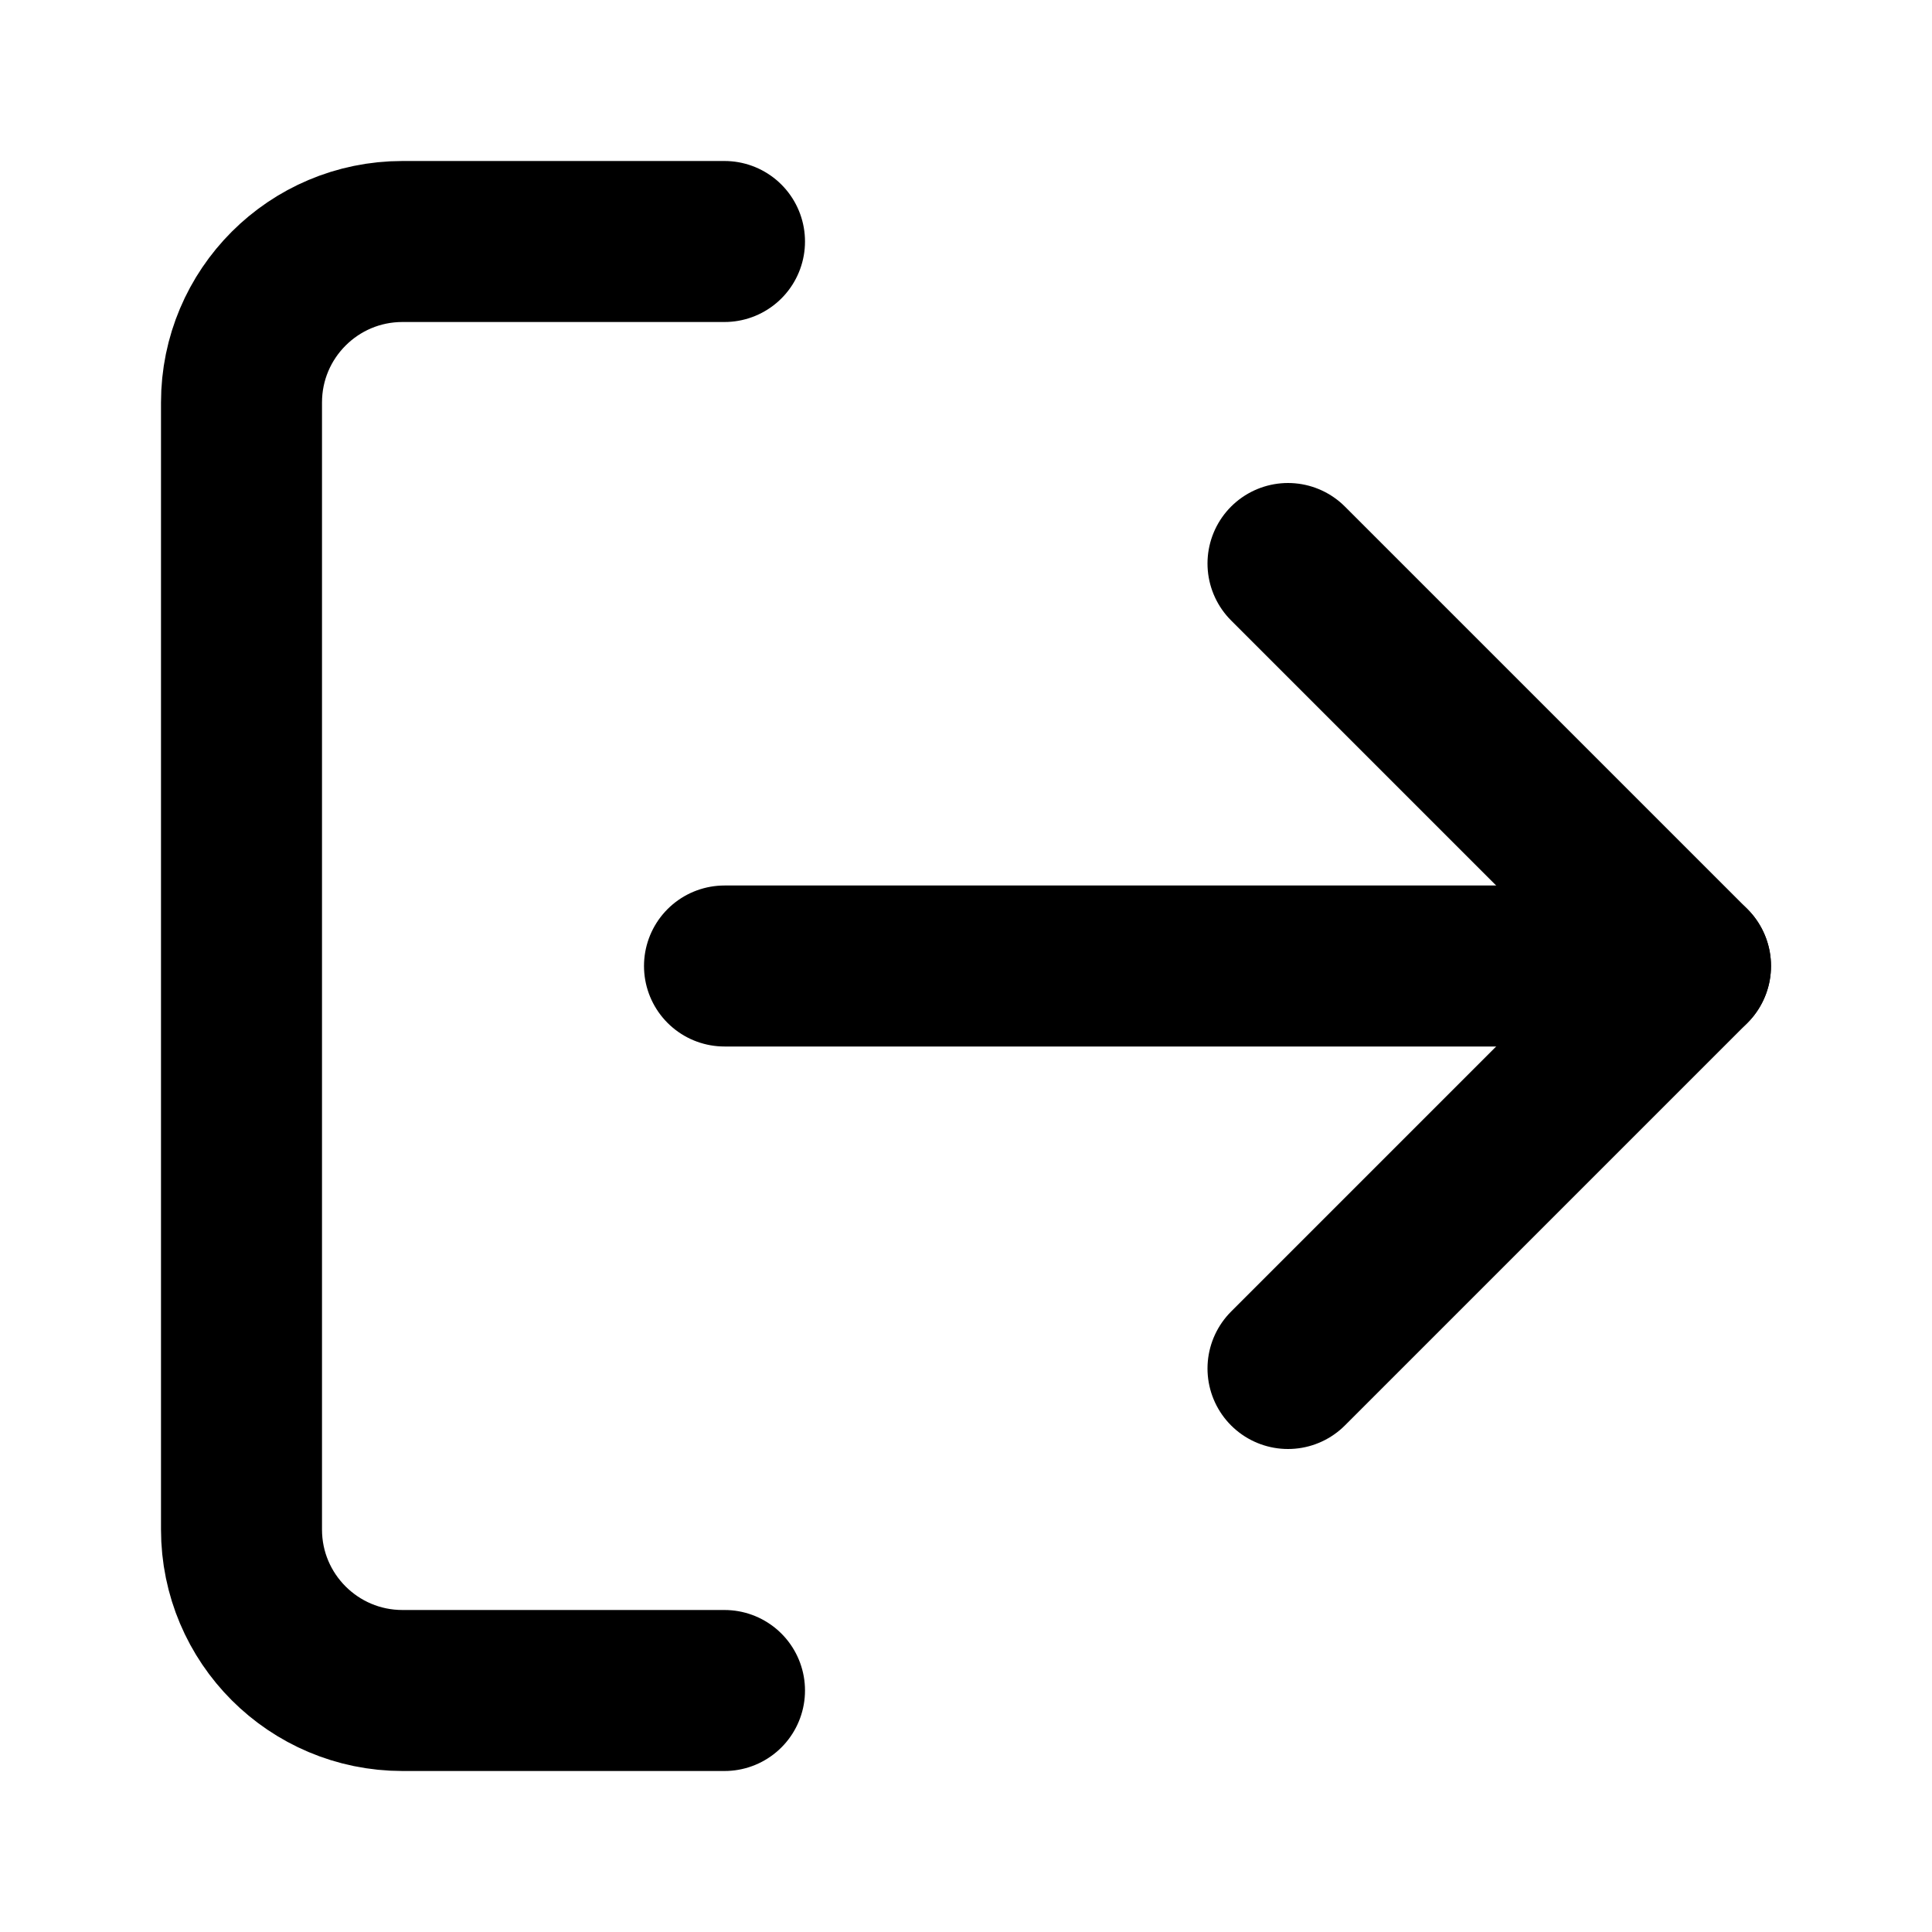
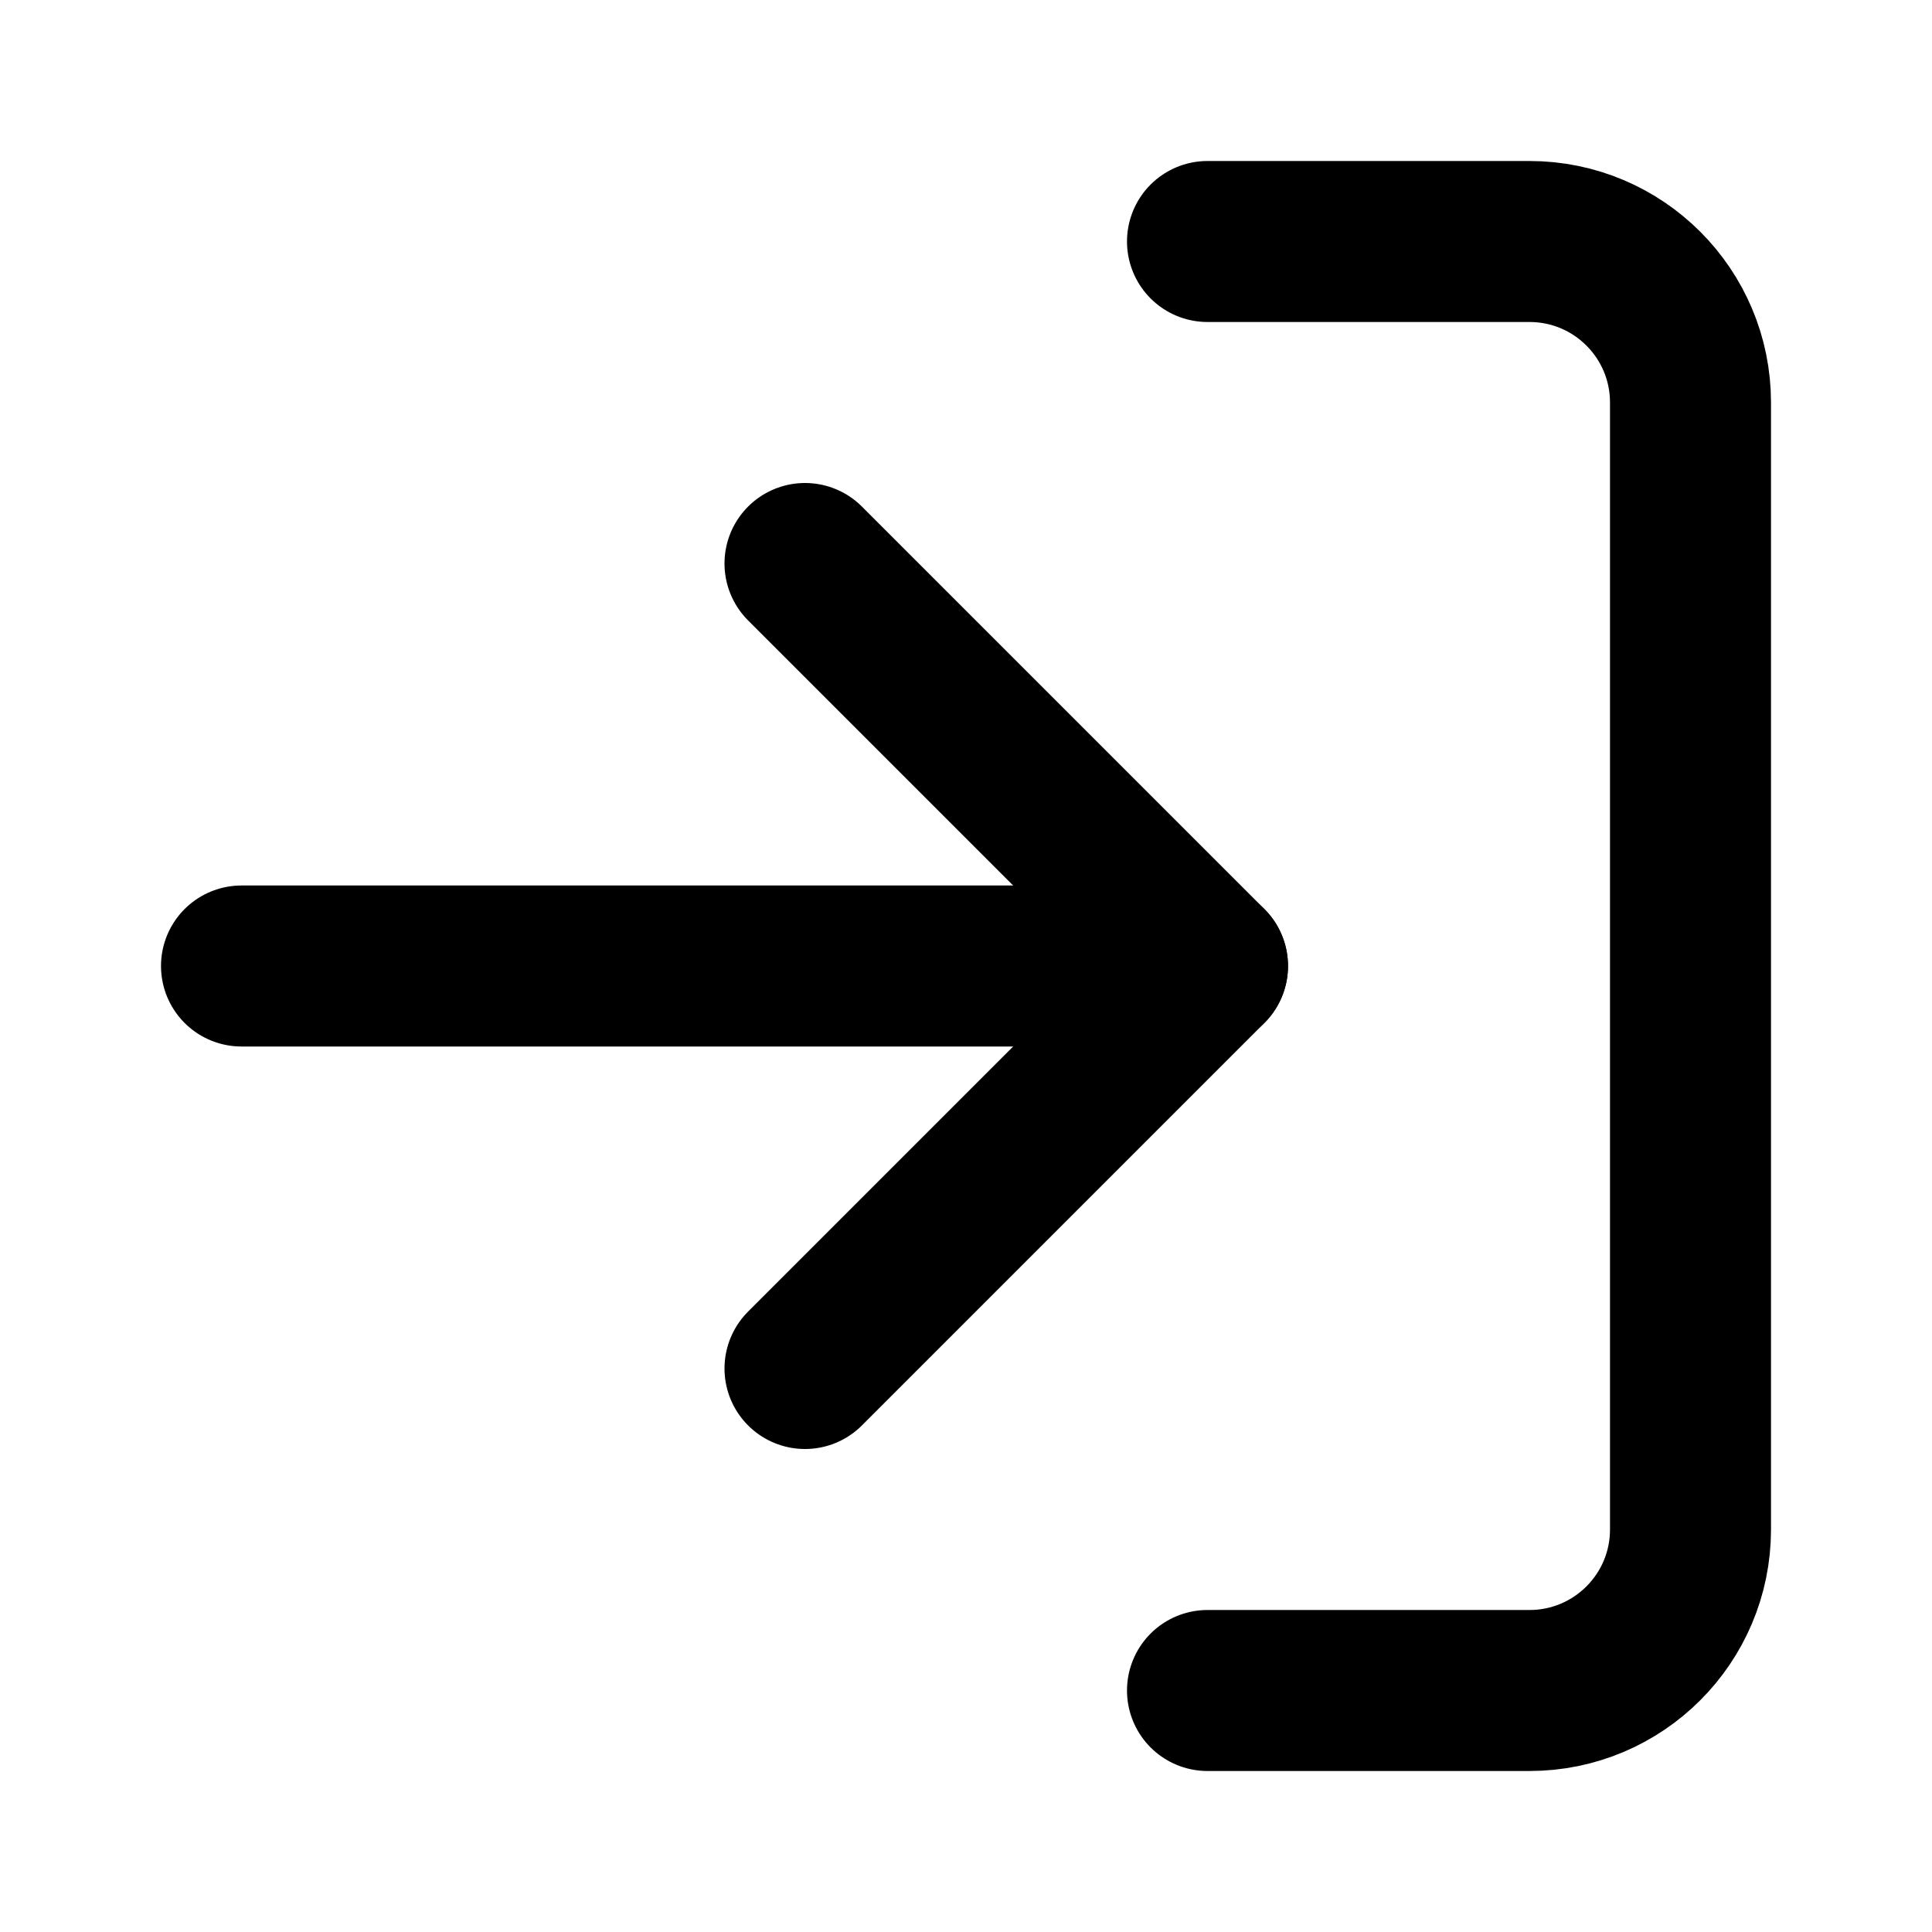
- <svg xmlns="http://www.w3.org/2000/svg" width="24" height="24" viewBox="0 0 24 24" fill="none" stroke="currentColor" stroke-width="2" stroke-linecap="round" stroke-linejoin="round" class="lucide lucide-log-out w-5 h-5" aria-hidden="true">
-   <path d="m16 17 5-5-5-5" />
-   <path d="M21 12H9" />
-   <path d="M9 21H5a2 2 0 0 1-2-2V5a2 2 0 0 1 2-2h4" />
+ <svg xmlns="http://www.w3.org/2000/svg" width="24" height="24" viewBox="0 0 24 24" fill="none" stroke="currentColor" stroke-width="2" stroke-linecap="round" stroke-linejoin="round" class="lucide lucide-log-in" aria-hidden="true">
+   <path d="m10 17 5-5-5-5" />
+   <path d="M15 12H3" />
+   <path d="M15 3h4a2 2 0 0 1 2 2v14a2 2 0 0 1-2 2h-4" />
</svg>
